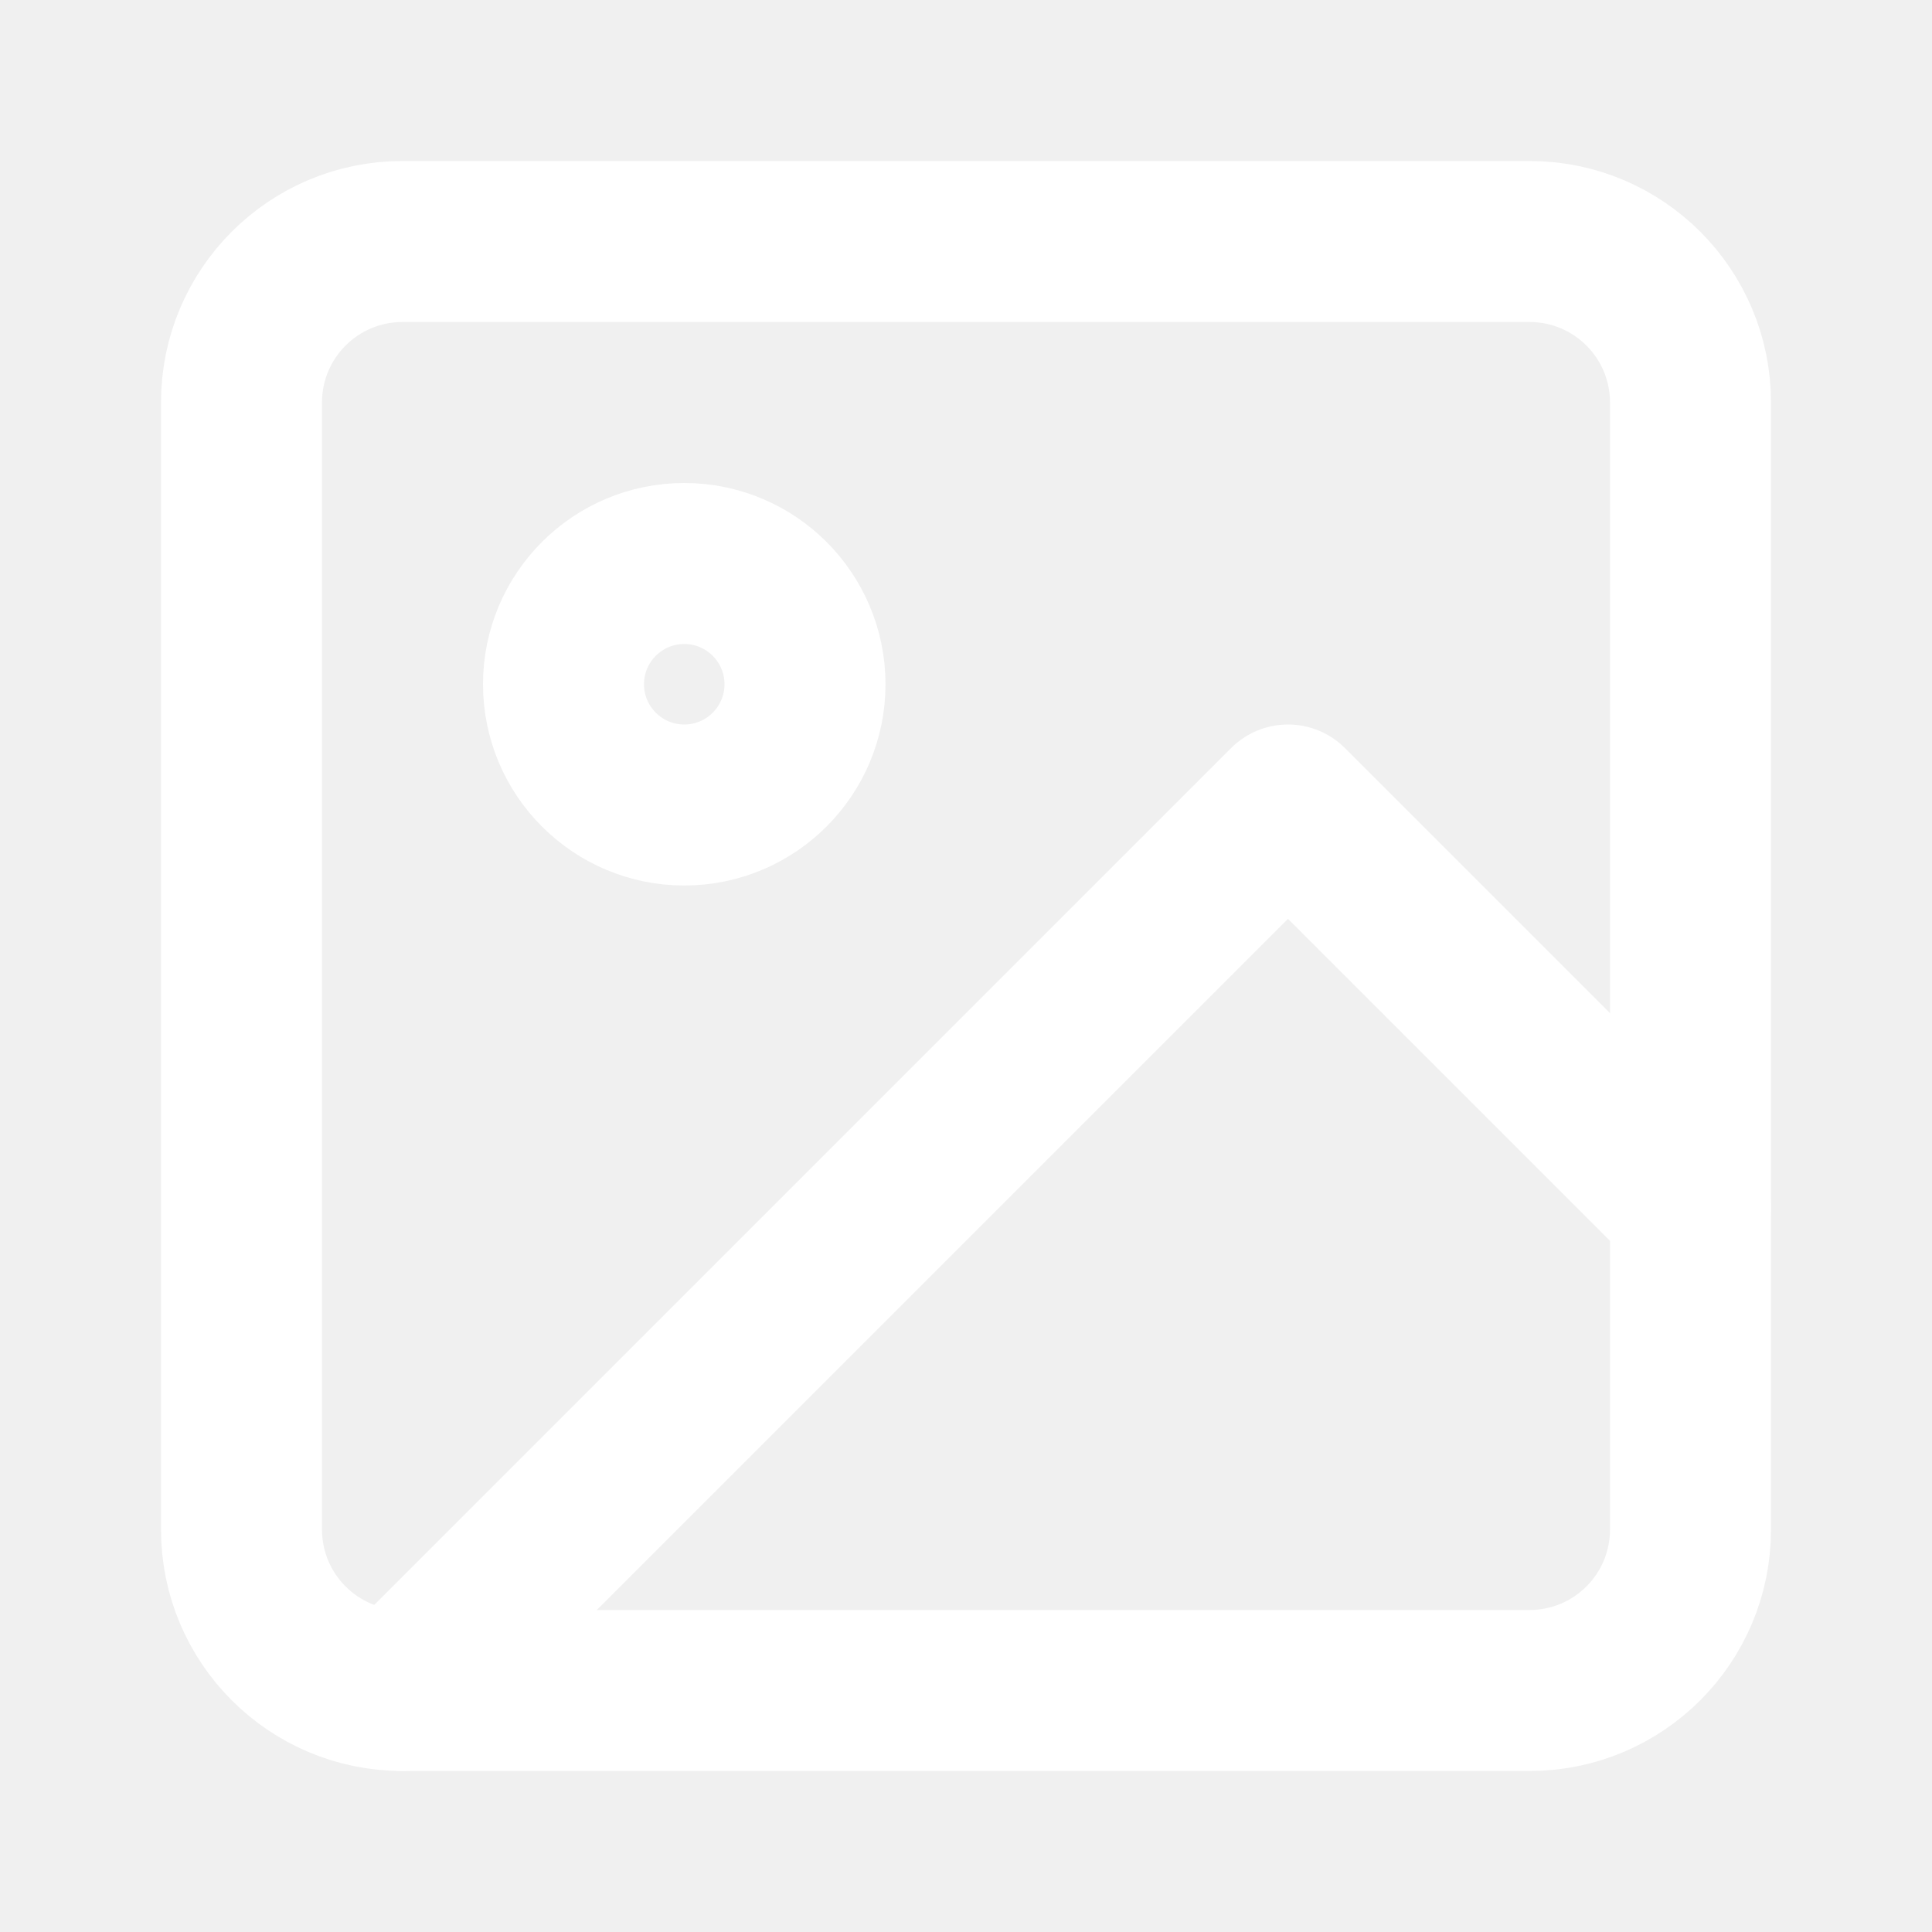
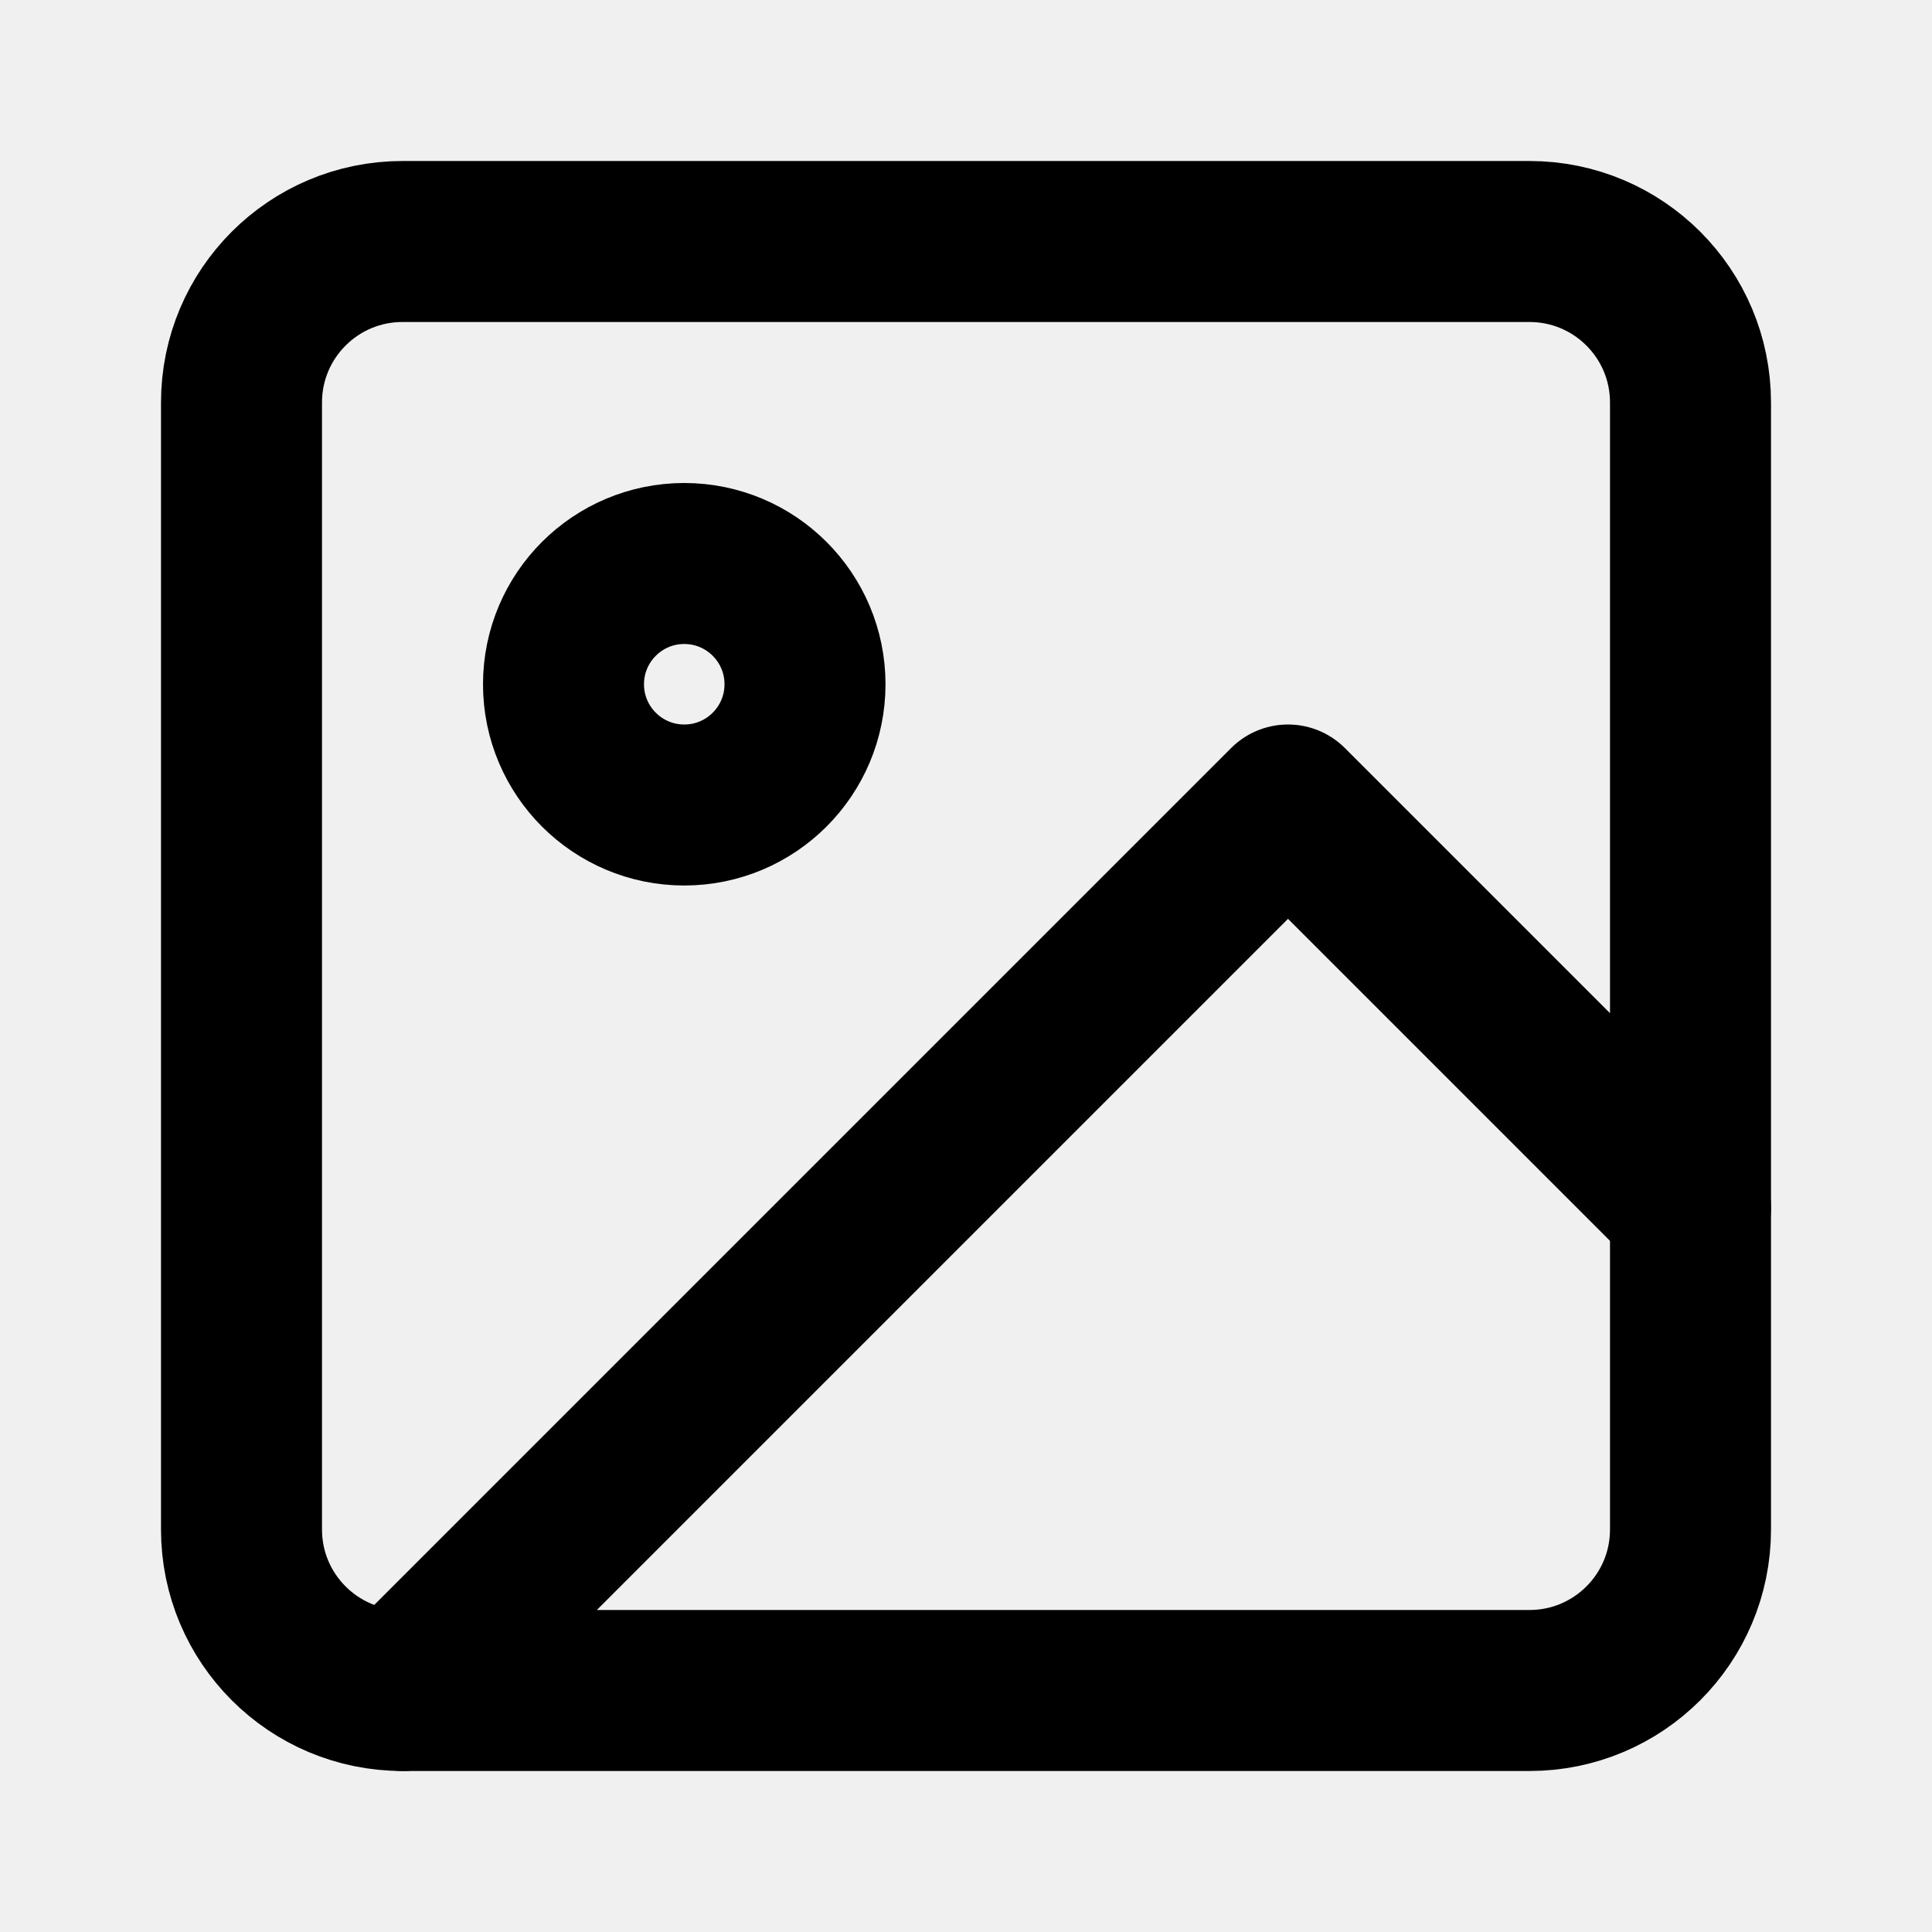
- <svg xmlns="http://www.w3.org/2000/svg" width="24" height="24" viewBox="0 0 24 24" fill="none">
-   <path d="M19 3H5C3.895 3 3 3.895 3 5V19C3 20.105 3.895 21 5 21H19C20.105 21 21 20.105 21 19V5C21 3.895 20.105 3 19 3Z" stroke="white" stroke-width="2" stroke-linecap="round" stroke-linejoin="round" />
-   <path d="M8.5 10C9.328 10 10 9.328 10 8.5C10 7.672 9.328 7 8.5 7C7.672 7 7 7.672 7 8.5C7 9.328 7.672 10 8.5 10Z" stroke="white" stroke-width="2" stroke-linecap="round" stroke-linejoin="round" />
-   <path d="M21 15L16 10L5 21" stroke="white" stroke-width="2" stroke-linecap="round" stroke-linejoin="round" />
+ <svg xmlns="http://www.w3.org/2000/svg" width="24" height="24" viewBox="0 0 24 24" fill="none" stroke="currentColor" stroke-width="2" stroke-linecap="round" stroke-linejoin="round" class="feather feather-image">
+   <rect x="3" y="3" width="18" height="18" rx="2" ry="2" />
+   <circle cx="8.5" cy="8.5" r="1.5" />
+   <polyline points="21 15 16 10 5 21" />
</svg>
